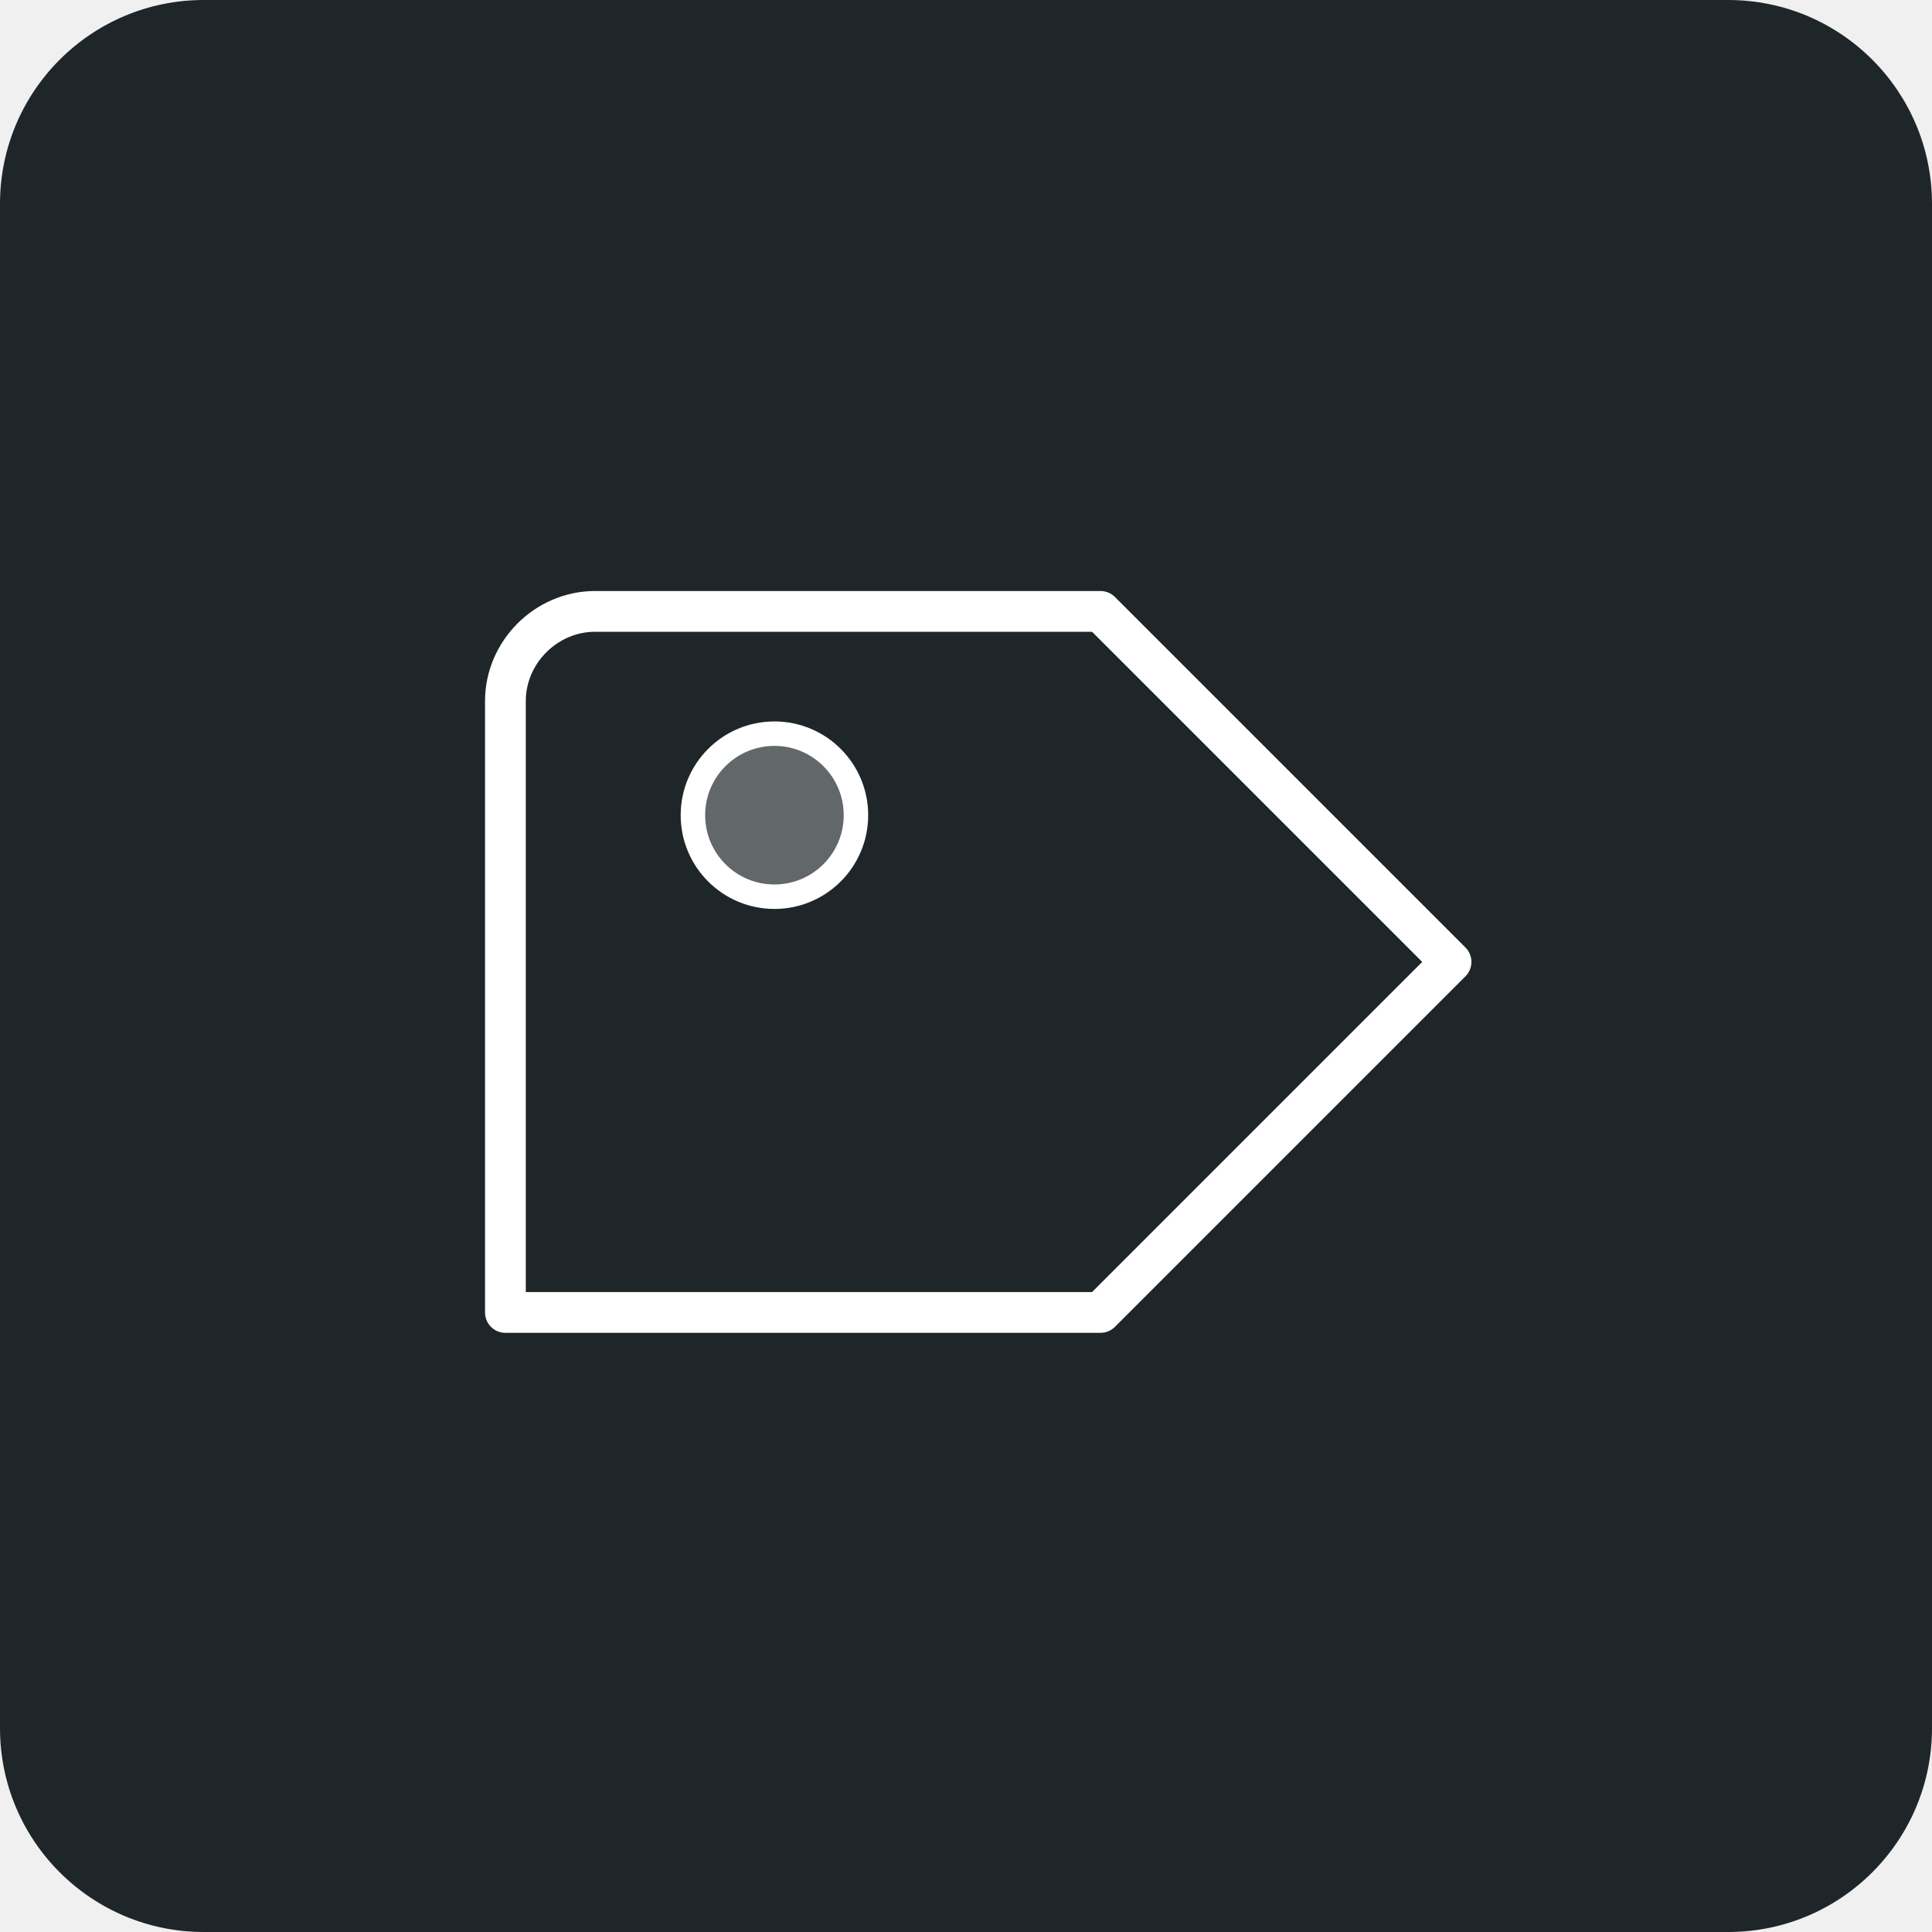
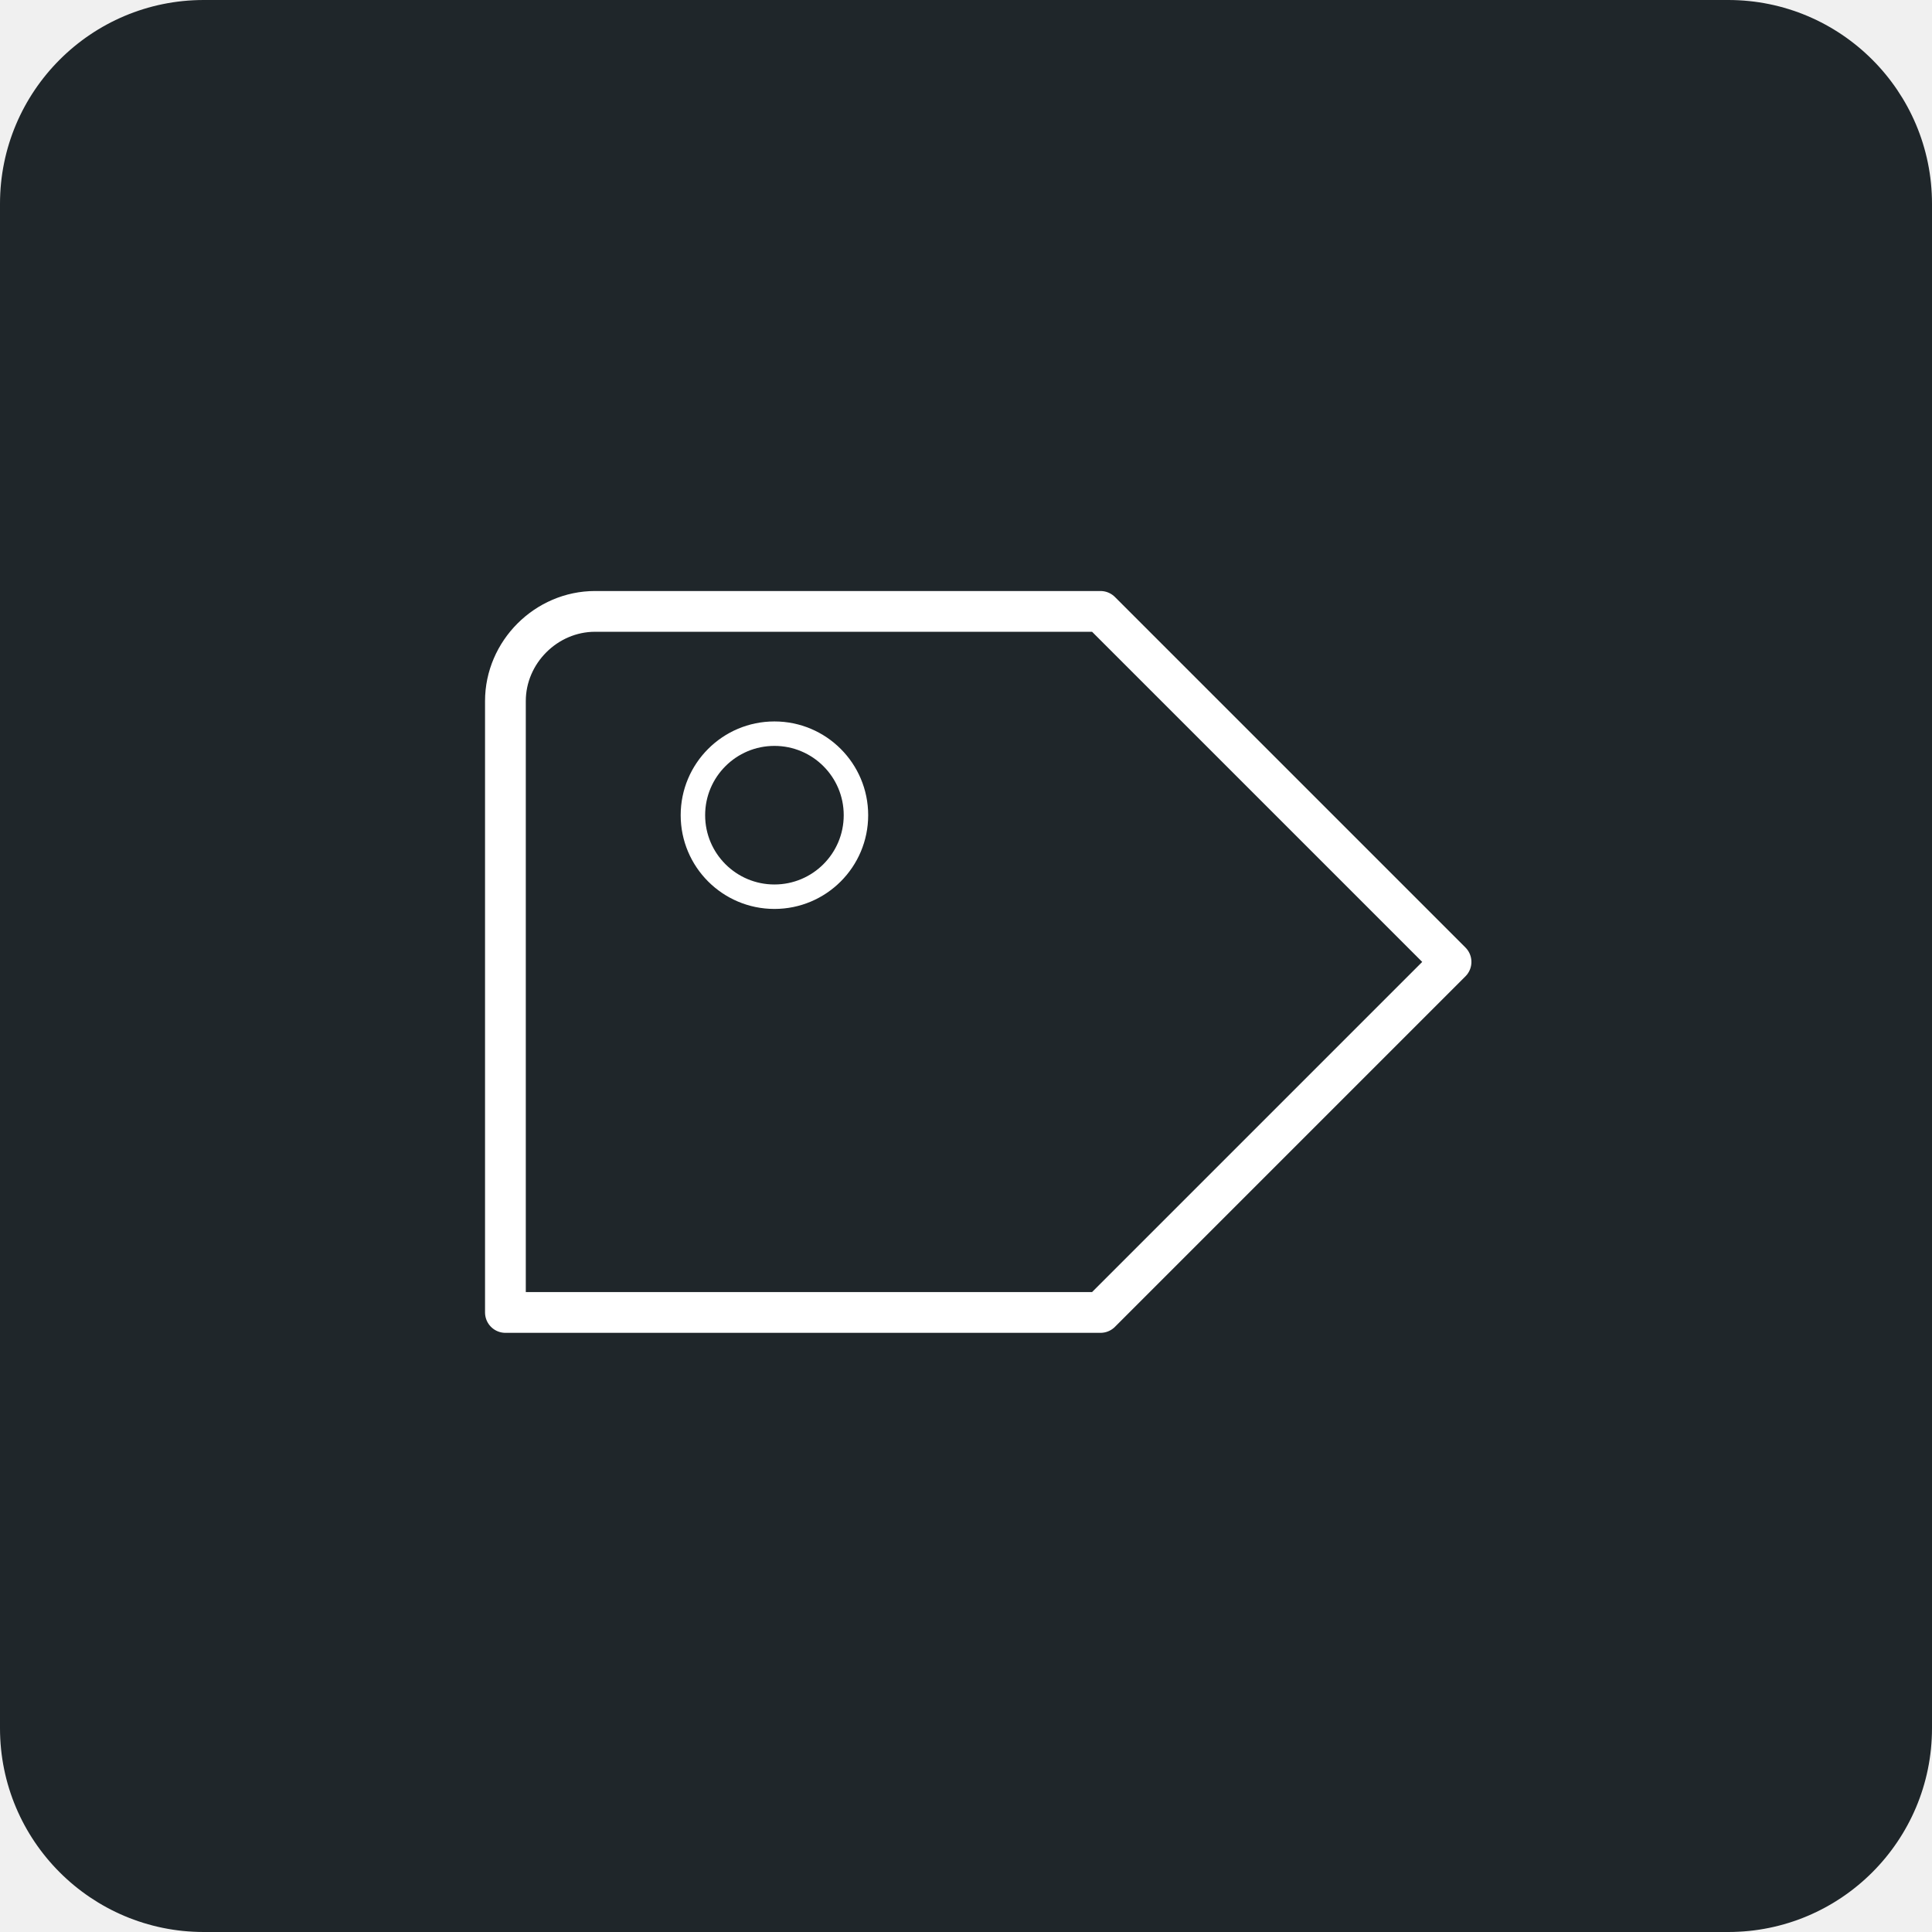
<svg xmlns="http://www.w3.org/2000/svg" width="237" height="237" viewBox="0 0 237 237" fill="none">
-   <rect width="237" height="237" rx="25" fill="#1F262A" />
-   <path d="M62 148 L62 86 C62 80 67 75 73 75 L135 75 L178 118 L135 161 L62 161 Z" stroke="white" stroke-width="5" stroke-linejoin="round" fill="none" />
-   <circle cx="95" cy="100" r="10" fill="white" opacity="0.3" />
-   <circle cx="95" cy="100" r="10" stroke="white" stroke-width="3" fill="none" />
+   <g clip-path="url(#clip0_164_2)">
+     <path d="M212 0H25C11.193 0 0 11.193 0 25V212C0 225.807 11.193 237 25 237H212C225.807 237 237 225.807 237 212V25C237 11.193 225.807 0 212 0Z" fill="#1F262A" />
+     <path d="M62 148V86C62 80 67 75 73 75H135L178 118L135 161H62V148Z" stroke="white" stroke-width="5" stroke-linejoin="round" />
+     <path opacity="0.3" d="M95 110C100.523 110 105 105.523 105 100C105 94.477 100.523 90 95 90C89.477 90 85 94.477 85 100C85 105.523 89.477 110 95 110Z" fill="#1F262A" />
+     <path d="M95 110C100.523 110 105 105.523 105 100C105 94.477 100.523 90 95 90C89.477 90 85 94.477 85 100C85 105.523 89.477 110 95 110Z" stroke="white" stroke-width="3" />
+   </g>
+   <defs>
+     <clipPath id="clip0_164_2">
+       <rect width="237" height="237" fill="white" />
+     </clipPath>
+   </defs>
</svg>
